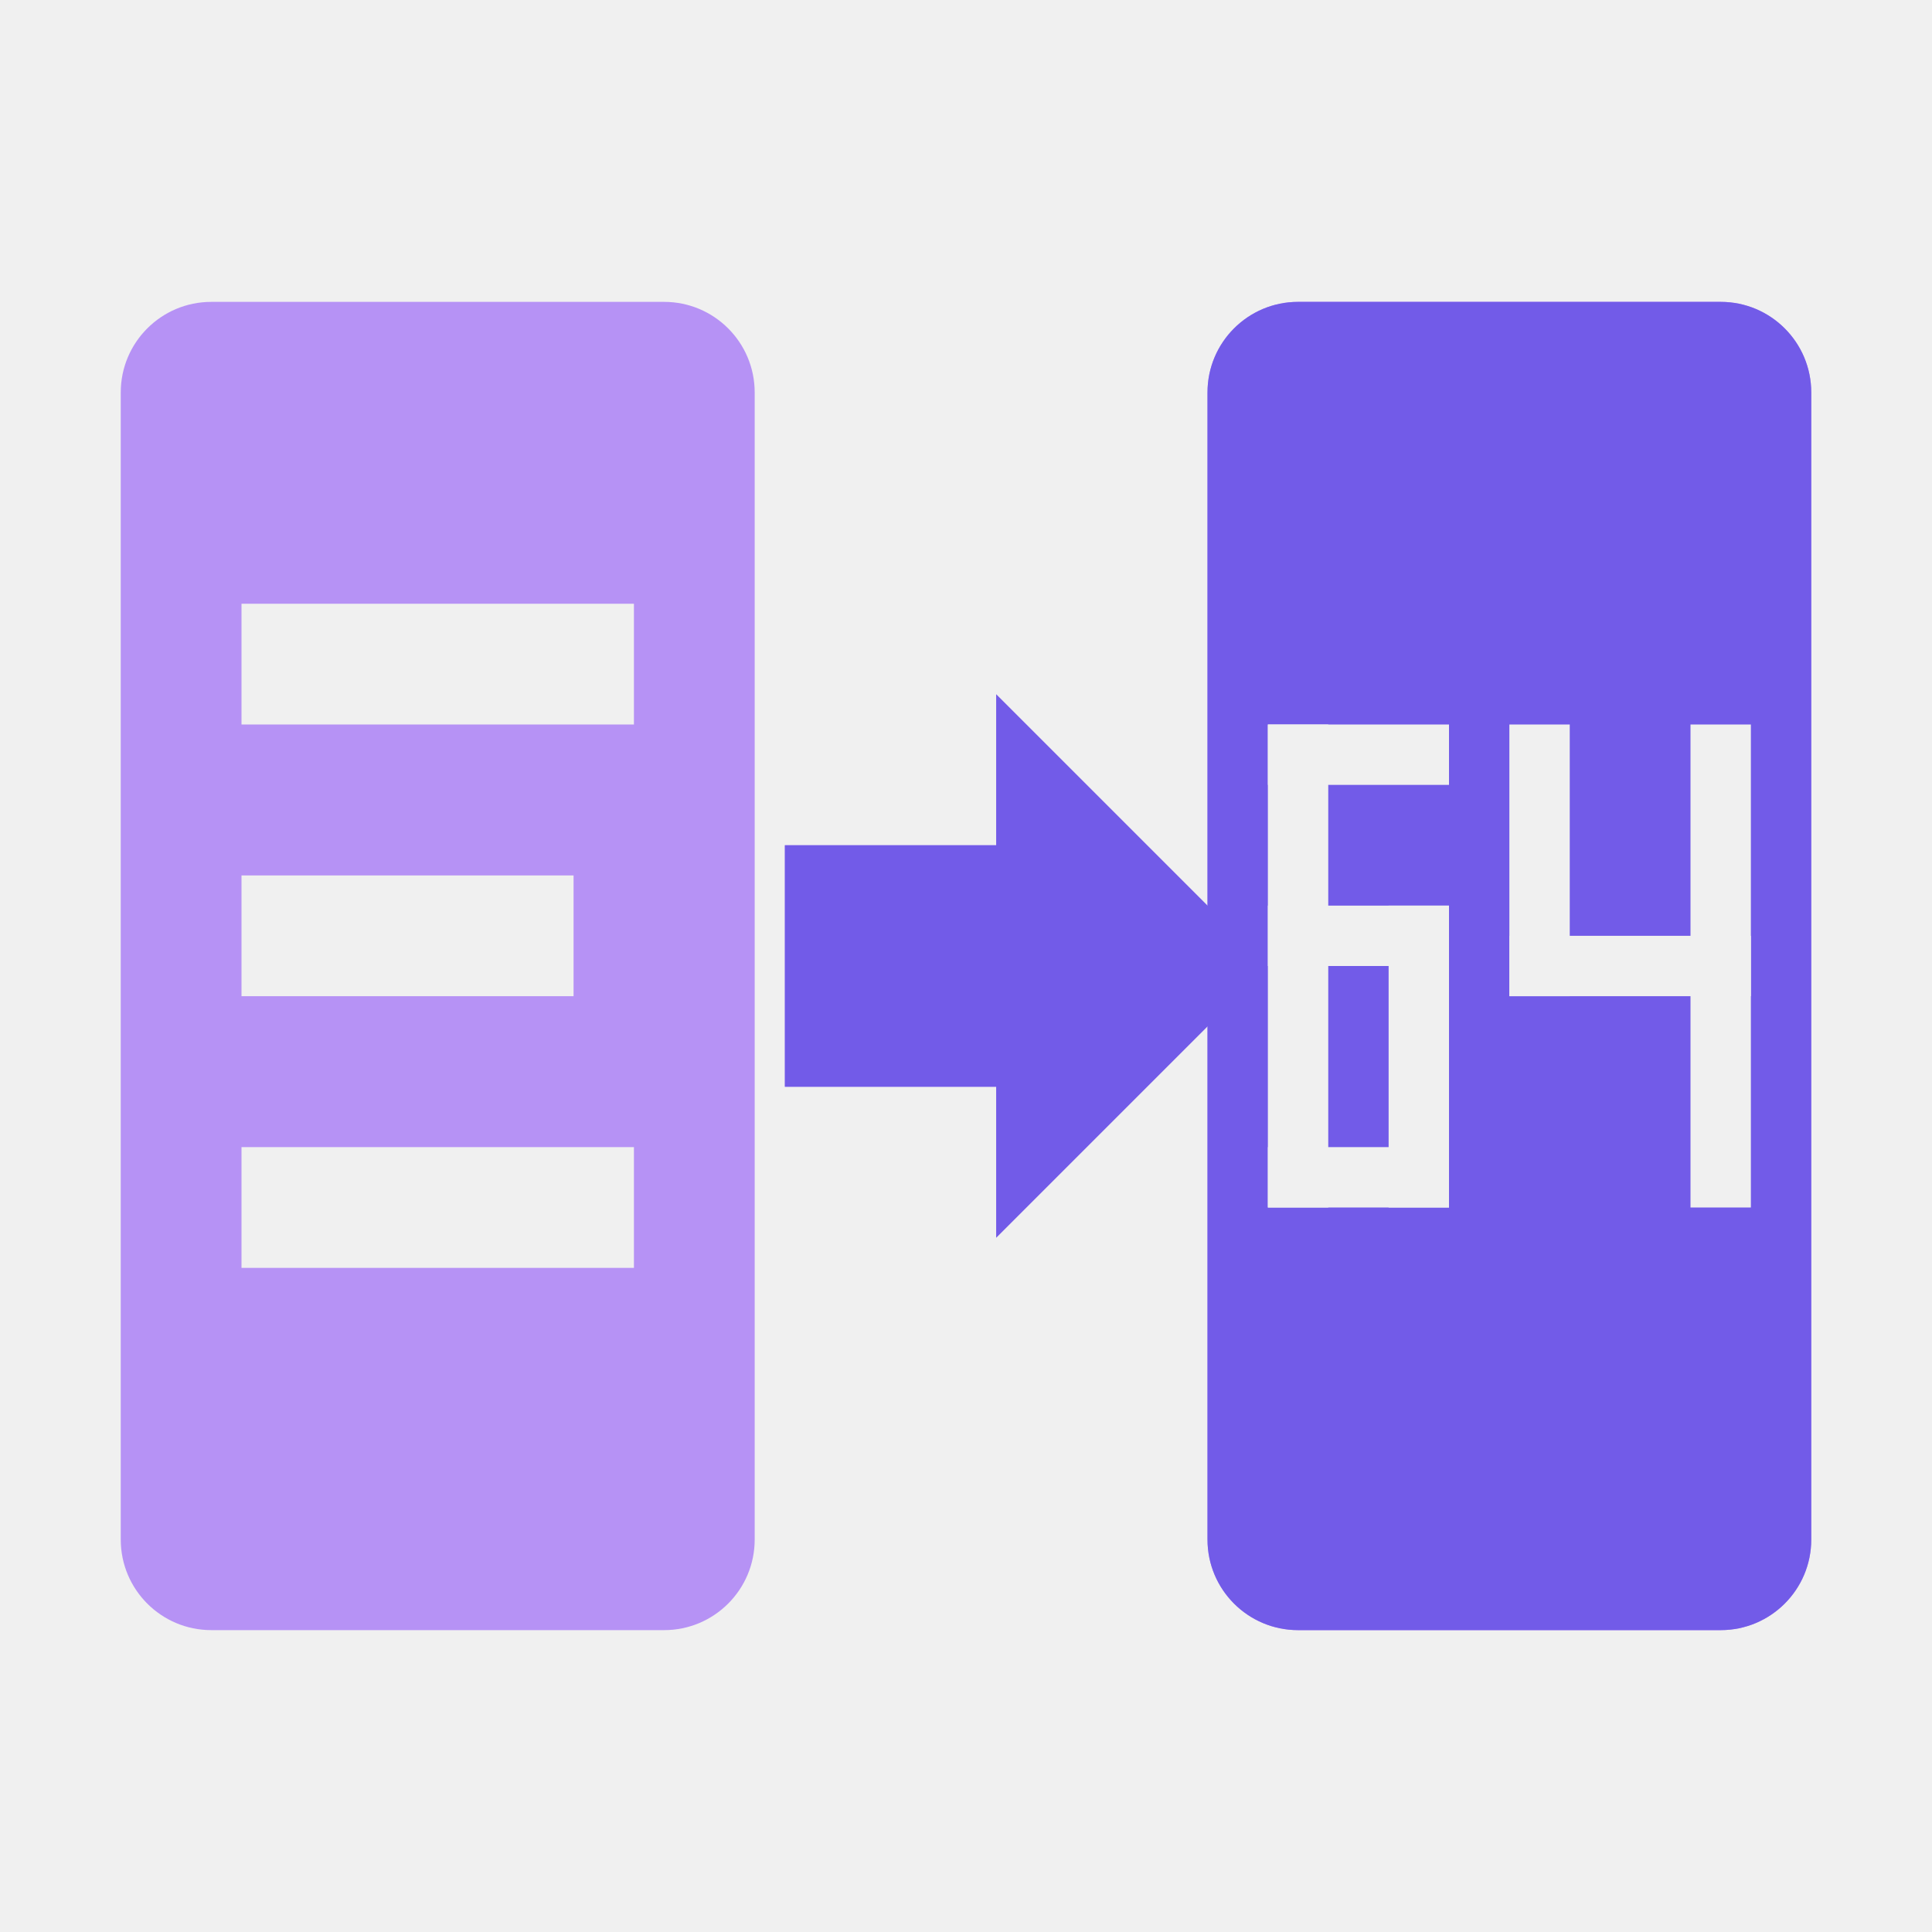
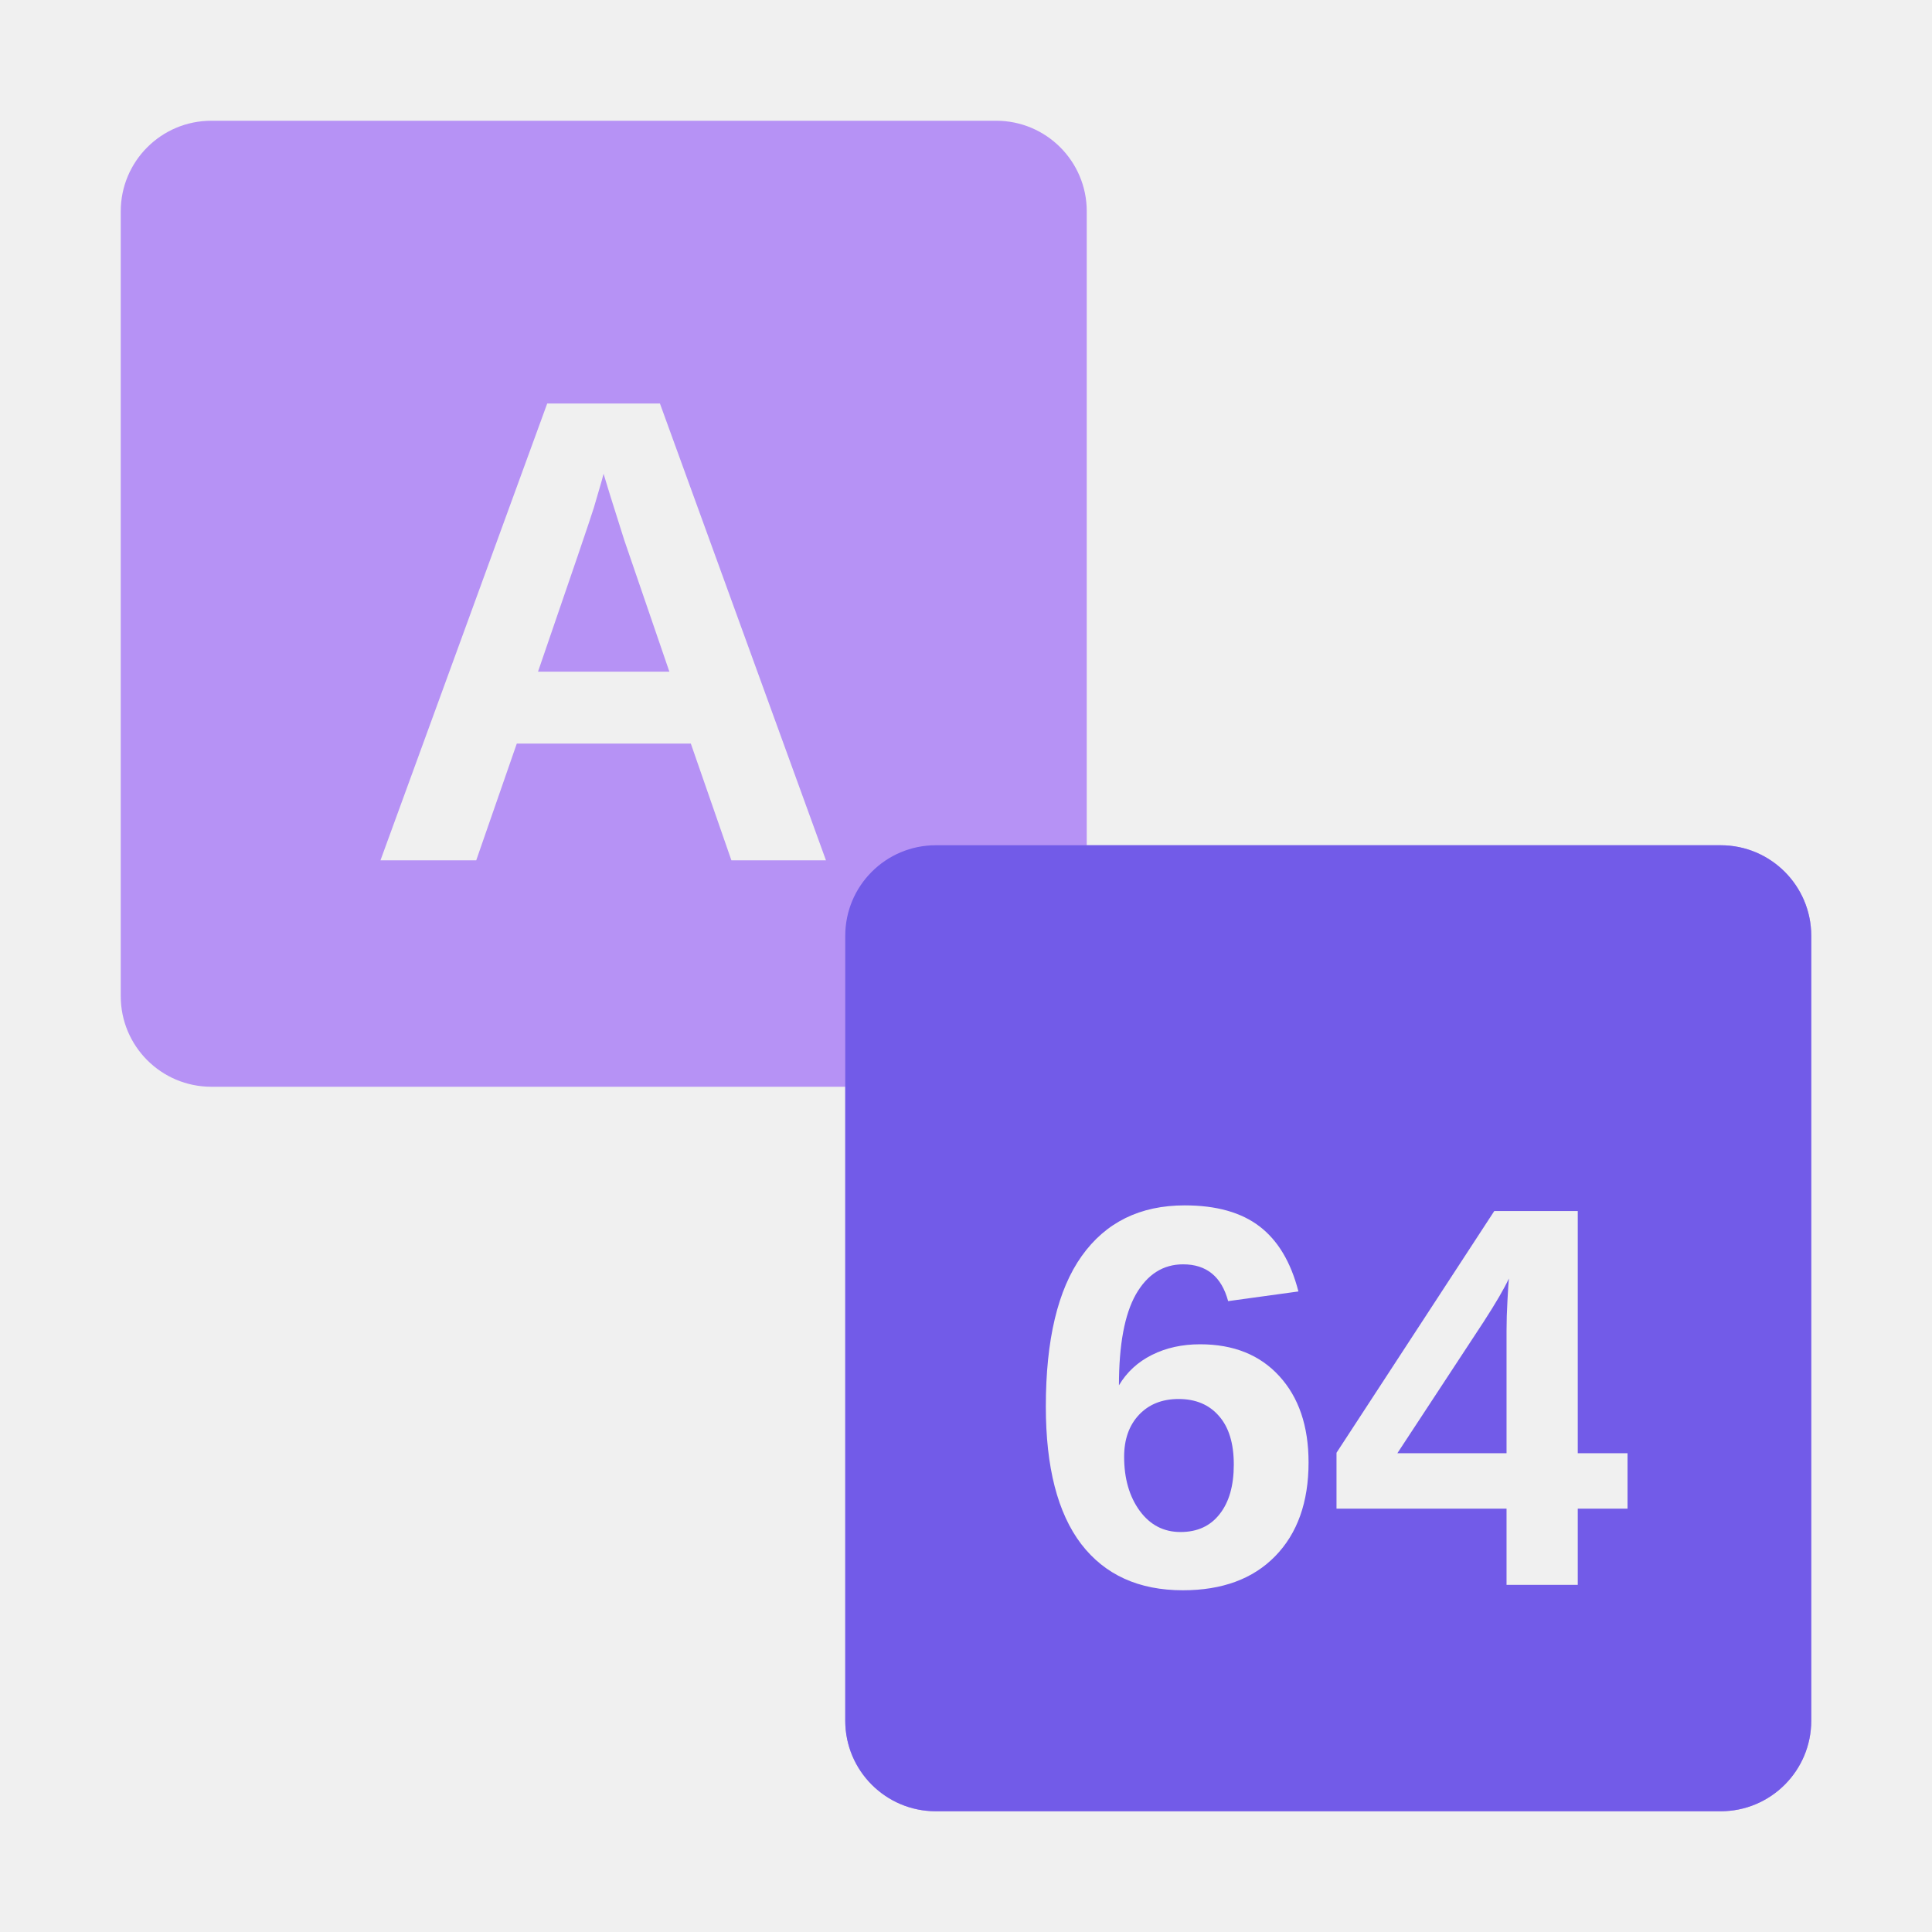
<svg xmlns="http://www.w3.org/2000/svg" viewBox="0 0 128 128" width="128" height="128">
  <defs>
    <mask id="cut" maskUnits="userSpaceOnUse" x="0" y="0" width="128" height="128">
      <rect width="128" height="128" fill="#fff" />
      <g fill="#000">
-         <rect x="16" y="40" width="26" height="8" rx="0" />
-         <rect x="16" y="58" width="22" height="8" rx="0" />
-         <rect x="16" y="76" width="26" height="8" rx="0" />
-         <rect x="84" y="48" width="12" height="4" rx="0" />
-         <rect x="84" y="48" width="4" height="32" rx="0" />
-         <rect x="84" y="60" width="12" height="4" rx="0" />
-         <rect x="92" y="60" width="4" height="20" rx="0" />
-         <rect x="84" y="76" width="12" height="4" rx="0" />
-         <rect x="100" y="48" width="4" height="18" rx="0" />
-         <rect x="112" y="48" width="4" height="32" rx="0" />
-         <rect x="100" y="62" width="16" height="4" rx="0" />
+         <text x="40" y="57" text-anchor="middle" font-family="Arial, Helvetica, sans-serif" font-size="44" font-weight="800">A</text>
+         <text x="88" y="105" text-anchor="middle" font-family="Arial, Helvetica, sans-serif" font-size="36" font-weight="800">64</text>
      </g>
    </mask>
  </defs>
  <g mask="url(#cut)">
    <g fill="#B692F5">
-       <rect x="8" y="20" width="42" height="88" rx="6" />
-       <rect x="80" y="20" width="40" height="88" rx="6" />
-       <path d="M52 56h14v-10l18 18-18 18V72H52V56Z" />
+       <rect x="8" y="8" width="64" height="64" rx="6" />
+       <rect x="56" y="56" width="64" height="64" rx="6" />
    </g>
    <g fill="#725BE8">
-       <rect x="80" y="20" width="40" height="88" rx="6" />
-       <path d="M52 56h14v-10l18 18-18 18V72H52V56Z" />
+       <rect x="56" y="56" width="64" height="64" rx="6" />
    </g>
  </g>
</svg>
